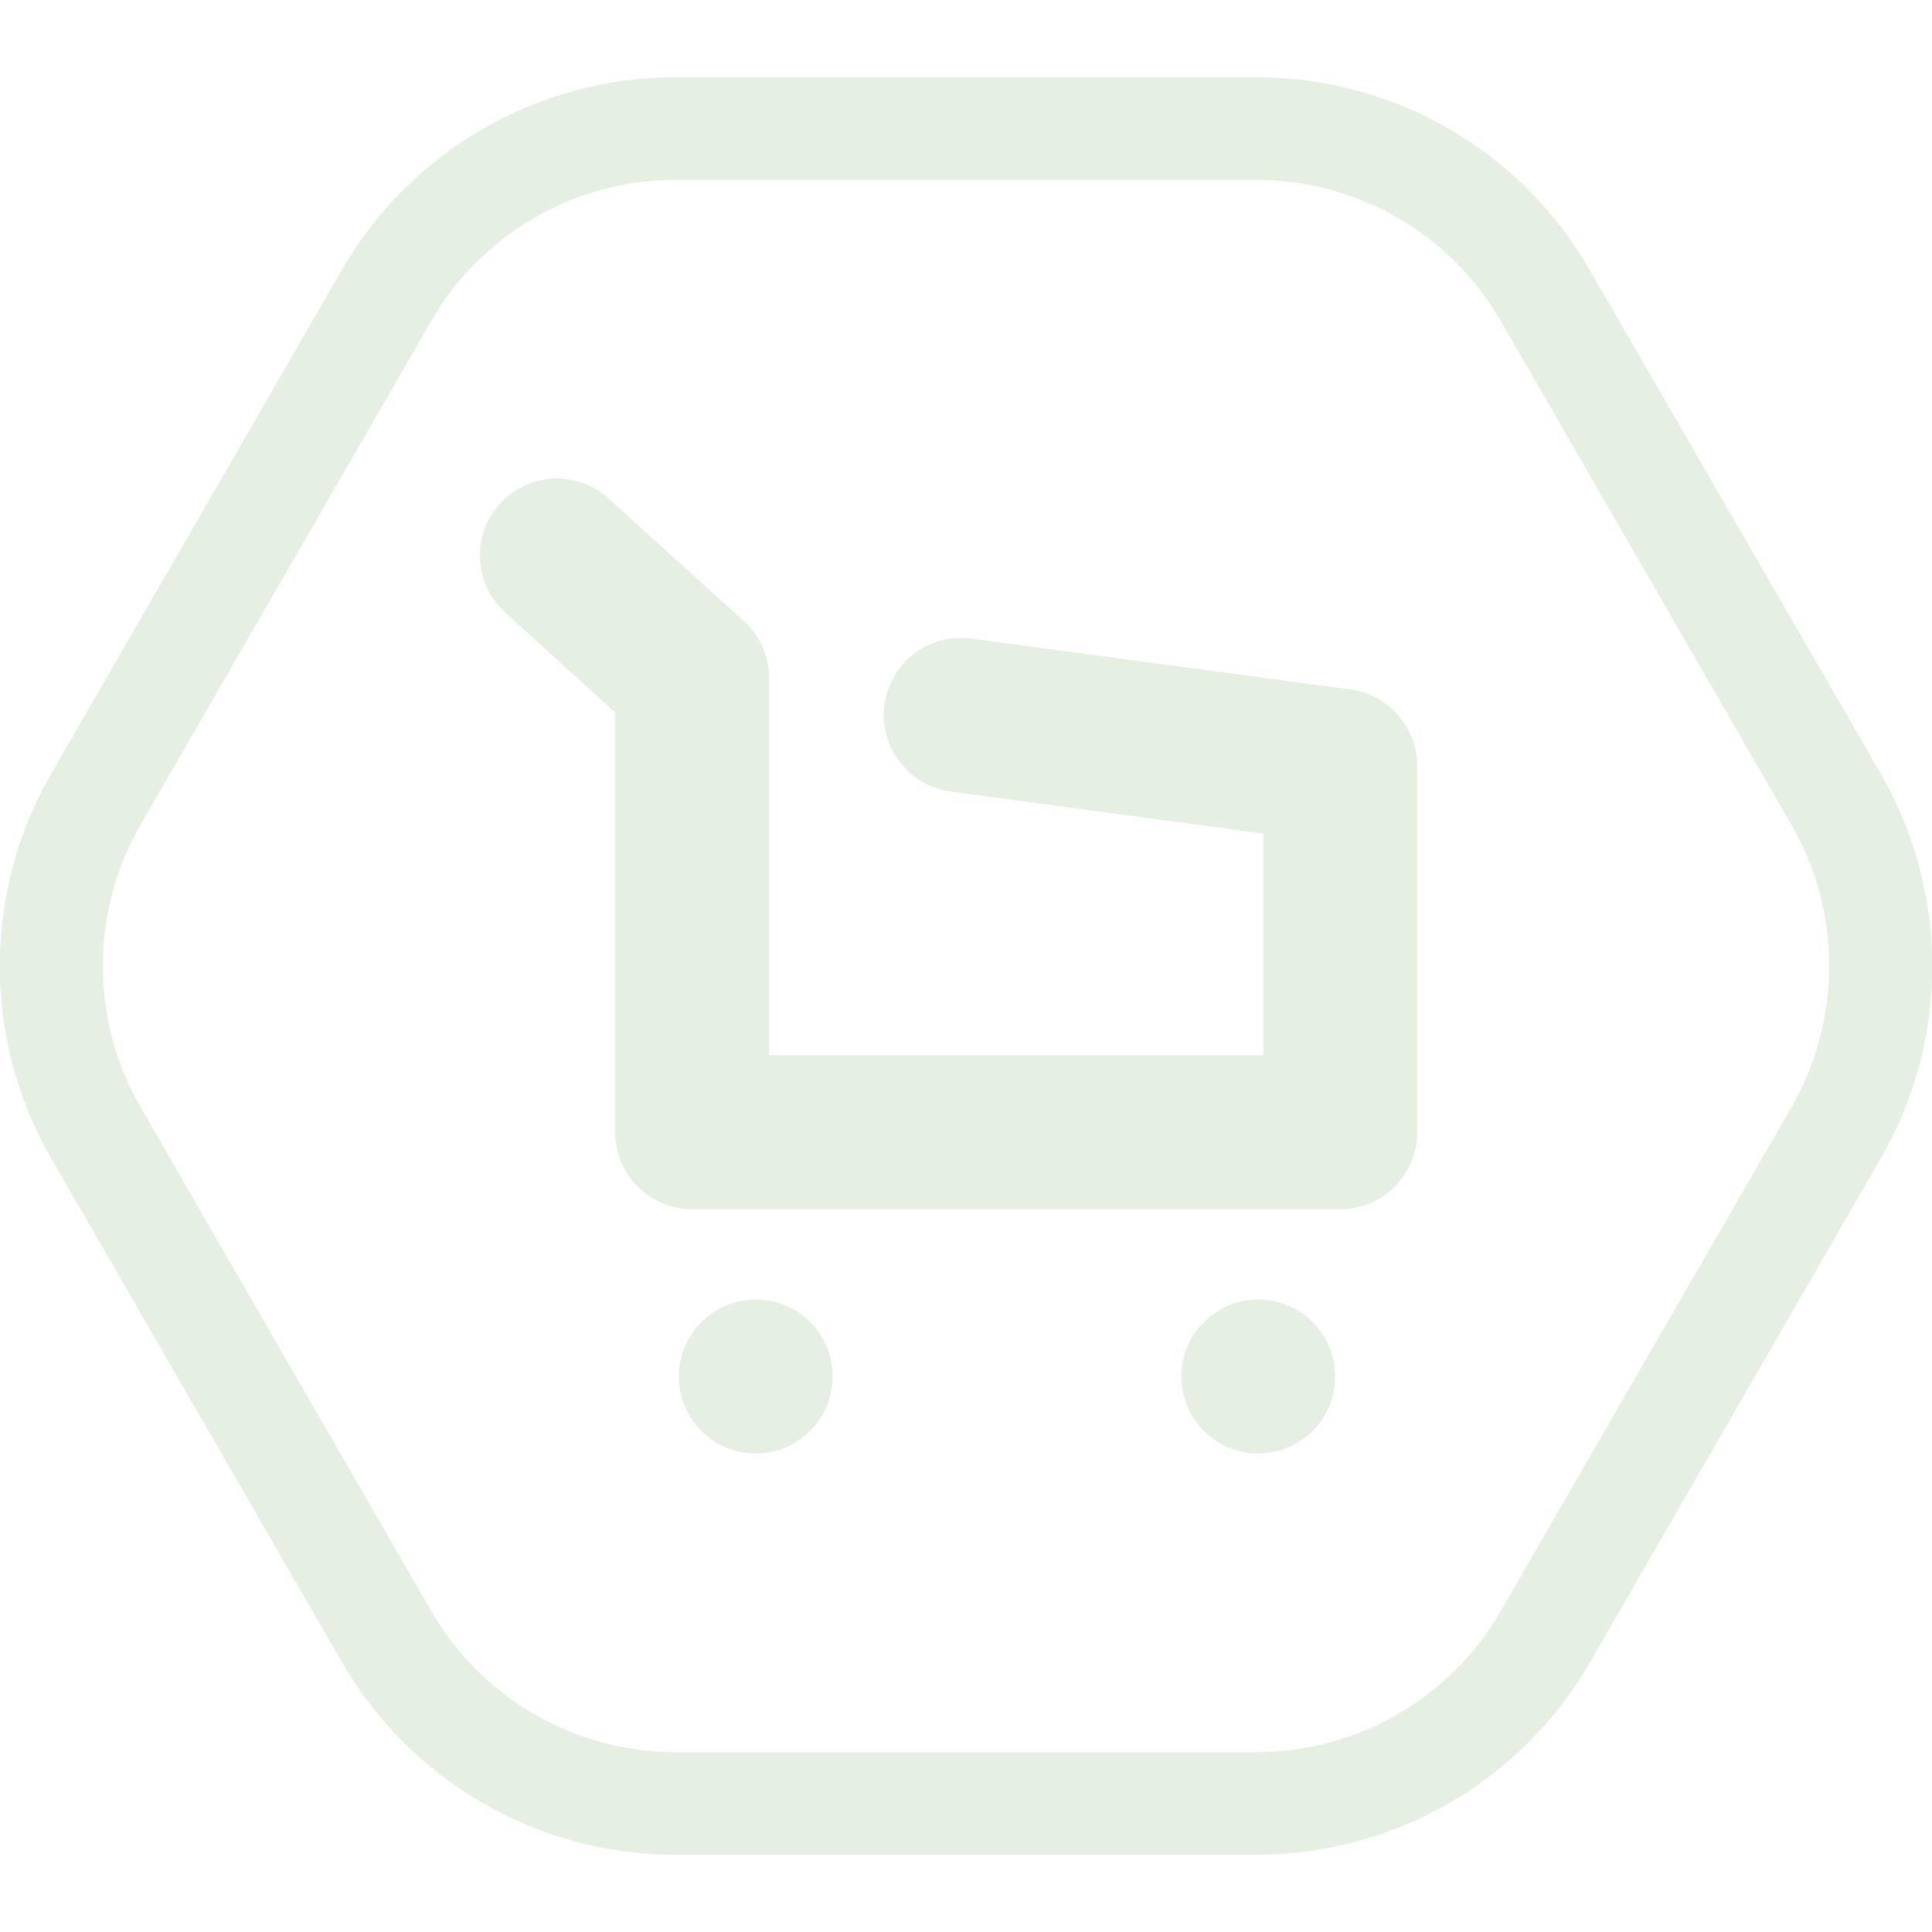
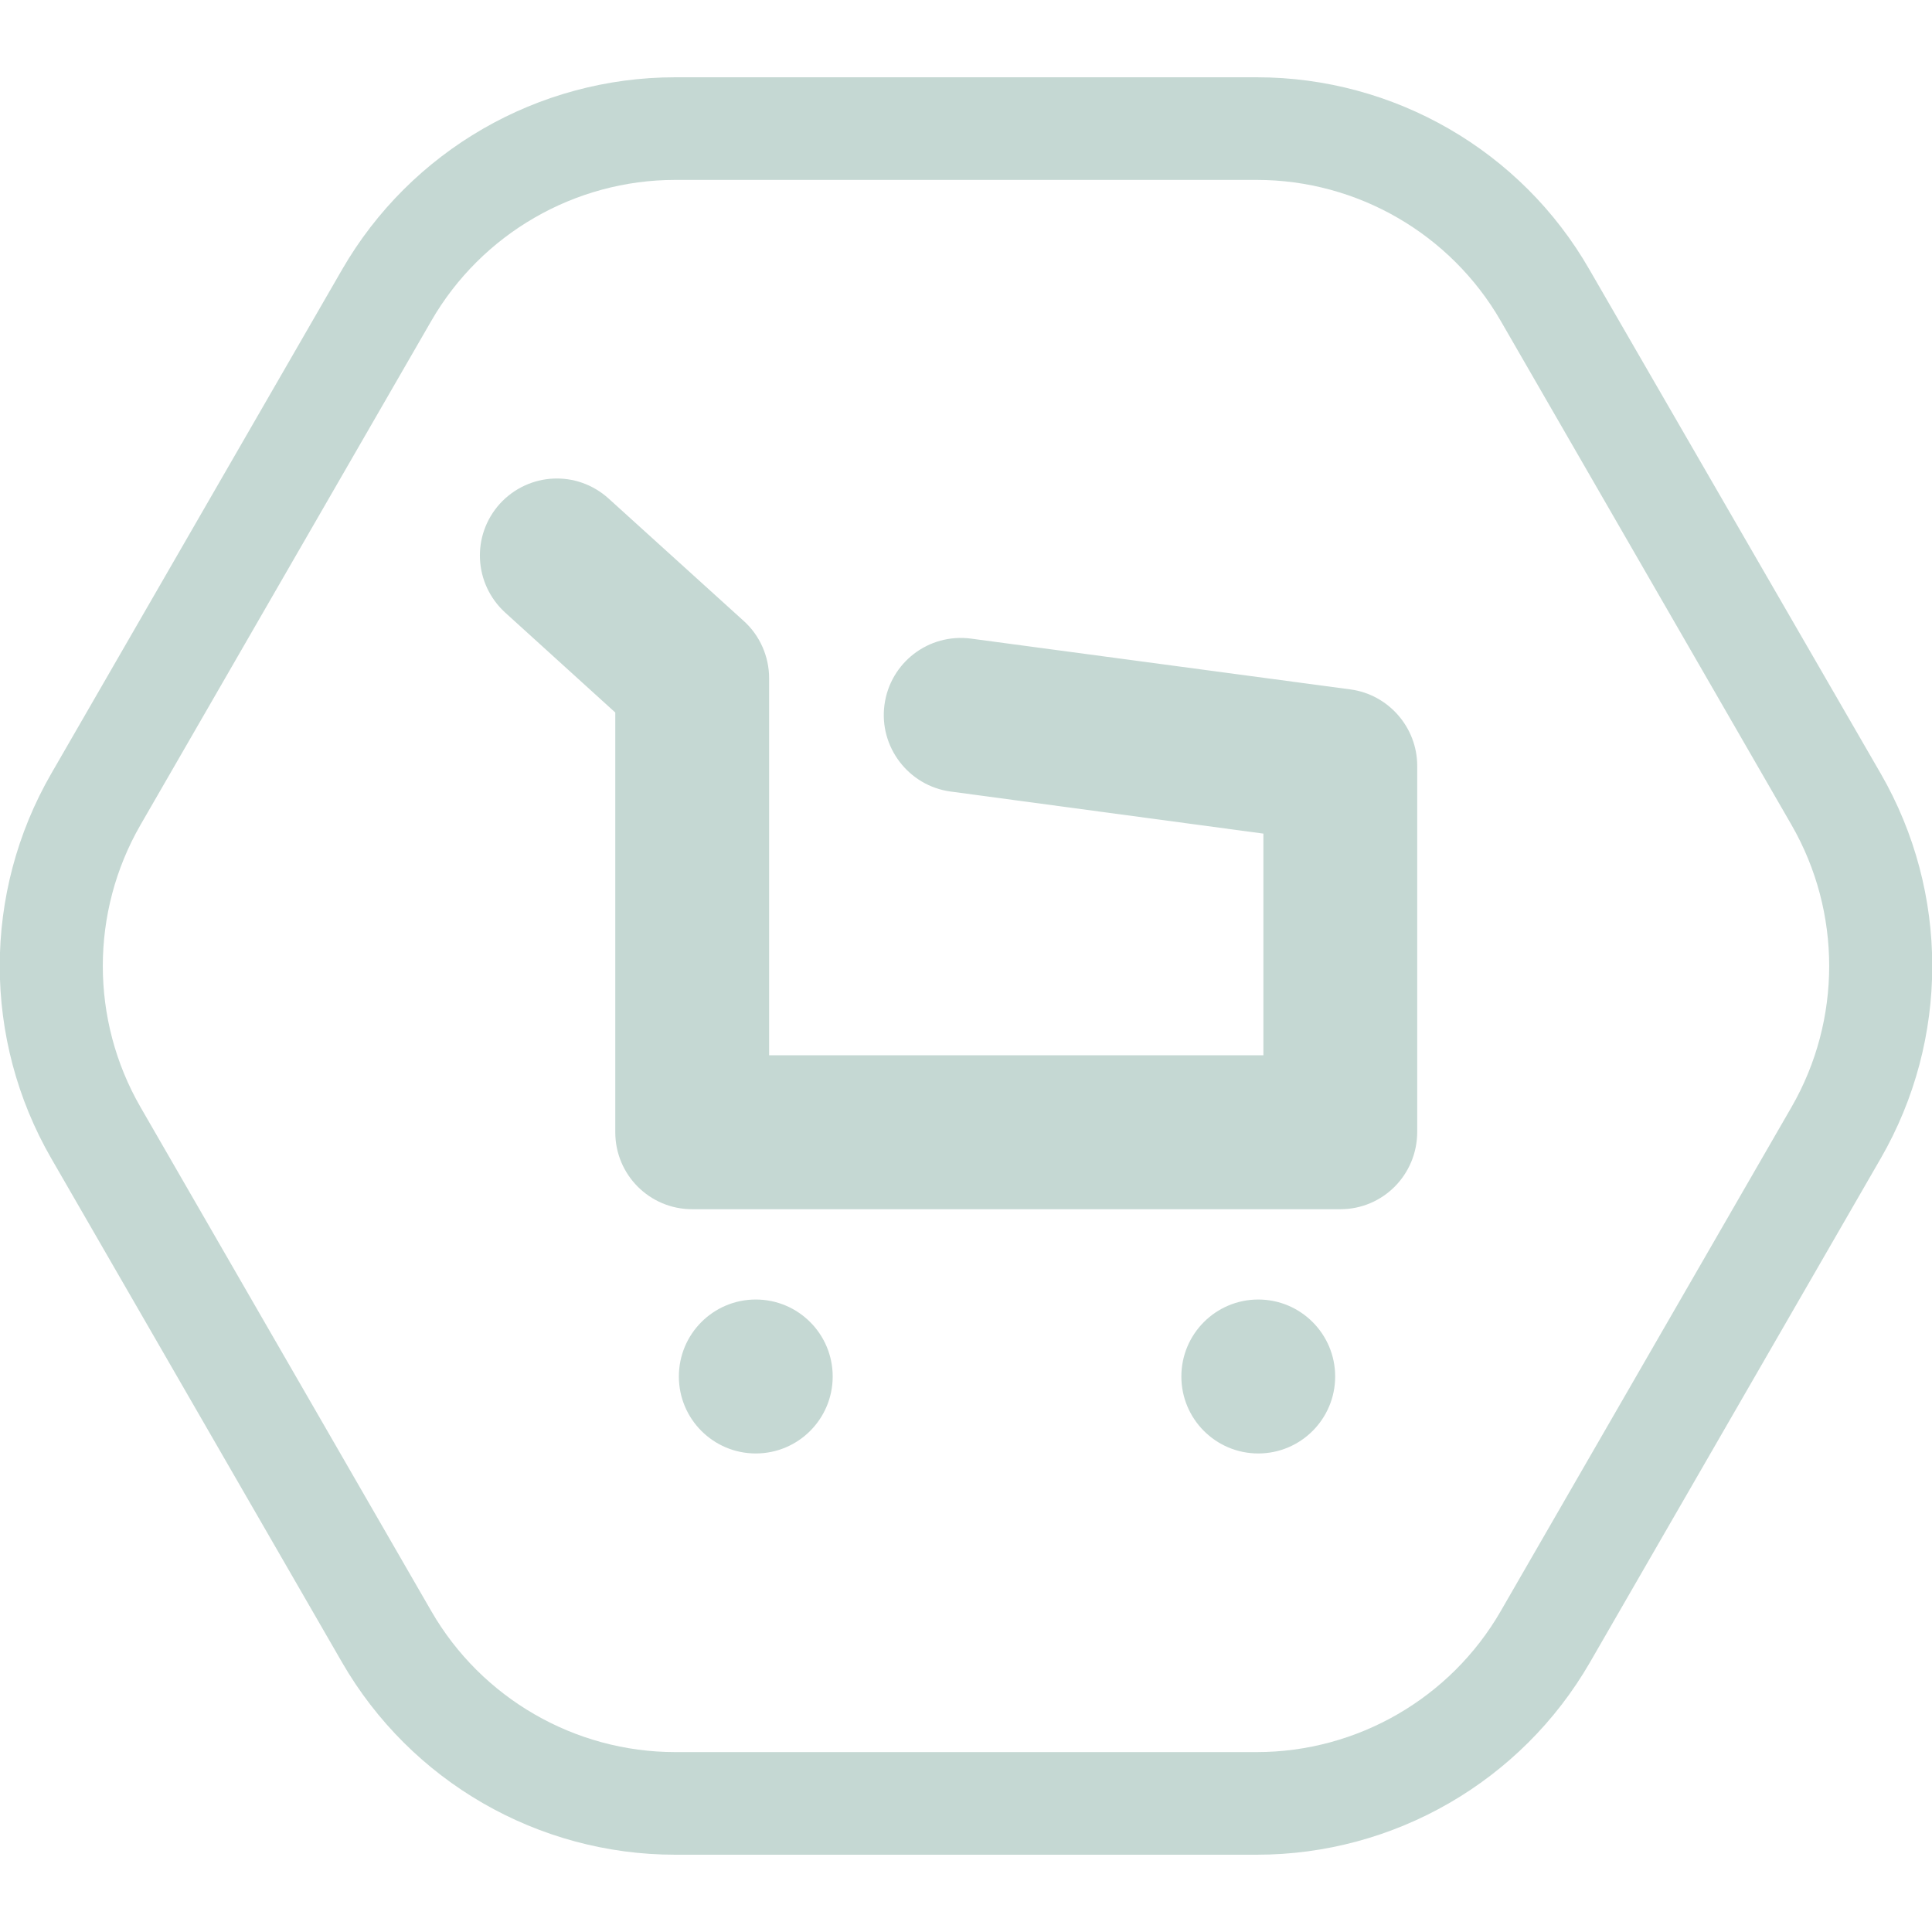
<svg xmlns="http://www.w3.org/2000/svg" width="100" height="100" viewBox="0 0 100 100" fill="none">
  <g clip-path="url(#clip0)">
-     <path d="M65.048 9.312C70.25 9.312 75.08 12.101 77.681 16.616L92.728 42.696C95.329 47.211 95.329 52.789 92.728 57.304L77.681 83.385C75.08 87.9 70.25 90.688 65.048 90.688H34.952C29.751 90.688 24.921 87.9 22.32 83.385L7.272 57.304C4.671 52.789 4.671 47.211 7.272 42.696L22.32 16.616C24.921 12.101 29.751 9.312 34.952 9.312H65.048ZM65.048 4H34.952C27.84 4 21.258 7.798 17.702 13.96L2.654 40.04C-0.902 46.202 -0.902 53.798 2.654 59.96L17.702 86.04C21.258 92.202 27.84 96 34.952 96H65.048C72.16 96 78.742 92.202 82.298 86.04L97.346 59.96C100.902 53.798 100.902 46.202 97.346 40.04L82.272 13.96C78.742 7.798 72.16 4 65.048 4Z" fill="#e5f0e2" />
-     <path d="M69.374 62.589H35.828C33.625 62.589 31.847 60.809 31.847 58.605V36.88L26.141 31.701C24.522 30.214 24.39 27.717 25.876 26.07C27.362 24.45 29.857 24.317 31.502 25.805L38.508 32.152C39.331 32.896 39.809 33.985 39.809 35.1V54.621H65.393V43.148L49.204 40.97C47.028 40.678 45.488 38.659 45.78 36.481C46.072 34.304 48.063 32.763 50.265 33.055L69.904 35.685C71.868 35.95 73.355 37.65 73.355 39.642V58.578C73.355 60.809 71.576 62.589 69.374 62.589Z" fill="#e5f0e2" />
-     <path d="M65.127 75.231C67.326 75.231 69.108 73.447 69.108 71.247C69.108 69.047 67.326 67.263 65.127 67.263C62.929 67.263 61.147 69.047 61.147 71.247C61.147 73.447 62.929 75.231 65.127 75.231Z" fill="#e5f0e2" />
-     <path d="M39.119 75.231C41.318 75.231 43.1 73.447 43.1 71.247C43.1 69.047 41.318 67.263 39.119 67.263C36.92 67.263 35.138 69.047 35.138 71.247C35.138 73.447 36.92 75.231 39.119 75.231Z" fill="#e5f0e2" />
+     <path d="M65.048 9.312C70.25 9.312 75.08 12.101 77.681 16.616L92.728 42.696C95.329 47.211 95.329 52.789 92.728 57.304L77.681 83.385C75.08 87.9 70.25 90.688 65.048 90.688H34.952C29.751 90.688 24.921 87.9 22.32 83.385L7.272 57.304C4.671 52.789 4.671 47.211 7.272 42.696L22.32 16.616C24.921 12.101 29.751 9.312 34.952 9.312H65.048ZM65.048 4H34.952C27.84 4 21.258 7.798 17.702 13.96L2.654 40.04C-0.902 46.202 -0.902 53.798 2.654 59.96L17.702 86.04C21.258 92.202 27.84 96 34.952 96H65.048C72.16 96 78.742 92.202 82.298 86.04L97.346 59.96C100.902 53.798 100.902 46.202 97.346 40.04L82.272 13.96C78.742 7.798 72.16 4 65.048 4Z" fill="#c5d8d3" />
+     <path d="M69.374 62.589H35.828C33.625 62.589 31.847 60.809 31.847 58.605V36.88L26.141 31.701C24.522 30.214 24.39 27.717 25.876 26.07C27.362 24.45 29.857 24.317 31.502 25.805L38.508 32.152C39.331 32.896 39.809 33.985 39.809 35.1V54.621H65.393V43.148L49.204 40.97C47.028 40.678 45.488 38.659 45.78 36.481C46.072 34.304 48.063 32.763 50.265 33.055L69.904 35.685C71.868 35.95 73.355 37.65 73.355 39.642V58.578C73.355 60.809 71.576 62.589 69.374 62.589Z" fill="#c5d8d3" />
+     <path d="M65.127 75.231C67.326 75.231 69.108 73.447 69.108 71.247C69.108 69.047 67.326 67.263 65.127 67.263C62.929 67.263 61.147 69.047 61.147 71.247C61.147 73.447 62.929 75.231 65.127 75.231Z" fill="#c5d8d3" />
+     <path d="M39.119 75.231C41.318 75.231 43.1 73.447 43.1 71.247C43.1 69.047 41.318 67.263 39.119 67.263C36.92 67.263 35.138 69.047 35.138 71.247C35.138 73.447 36.92 75.231 39.119 75.231Z" fill="#c5d8d3" />
  </g>
  <defs>
    <clipPath id="clip0">
-       <rect width="100" height="92" fill="#e5f0e2" transform="translate(0 4)" />
+       <rect width="100" height="92" fill="#c5d8d3" transform="translate(0 4)" />
    </clipPath>
  </defs>
</svg>
